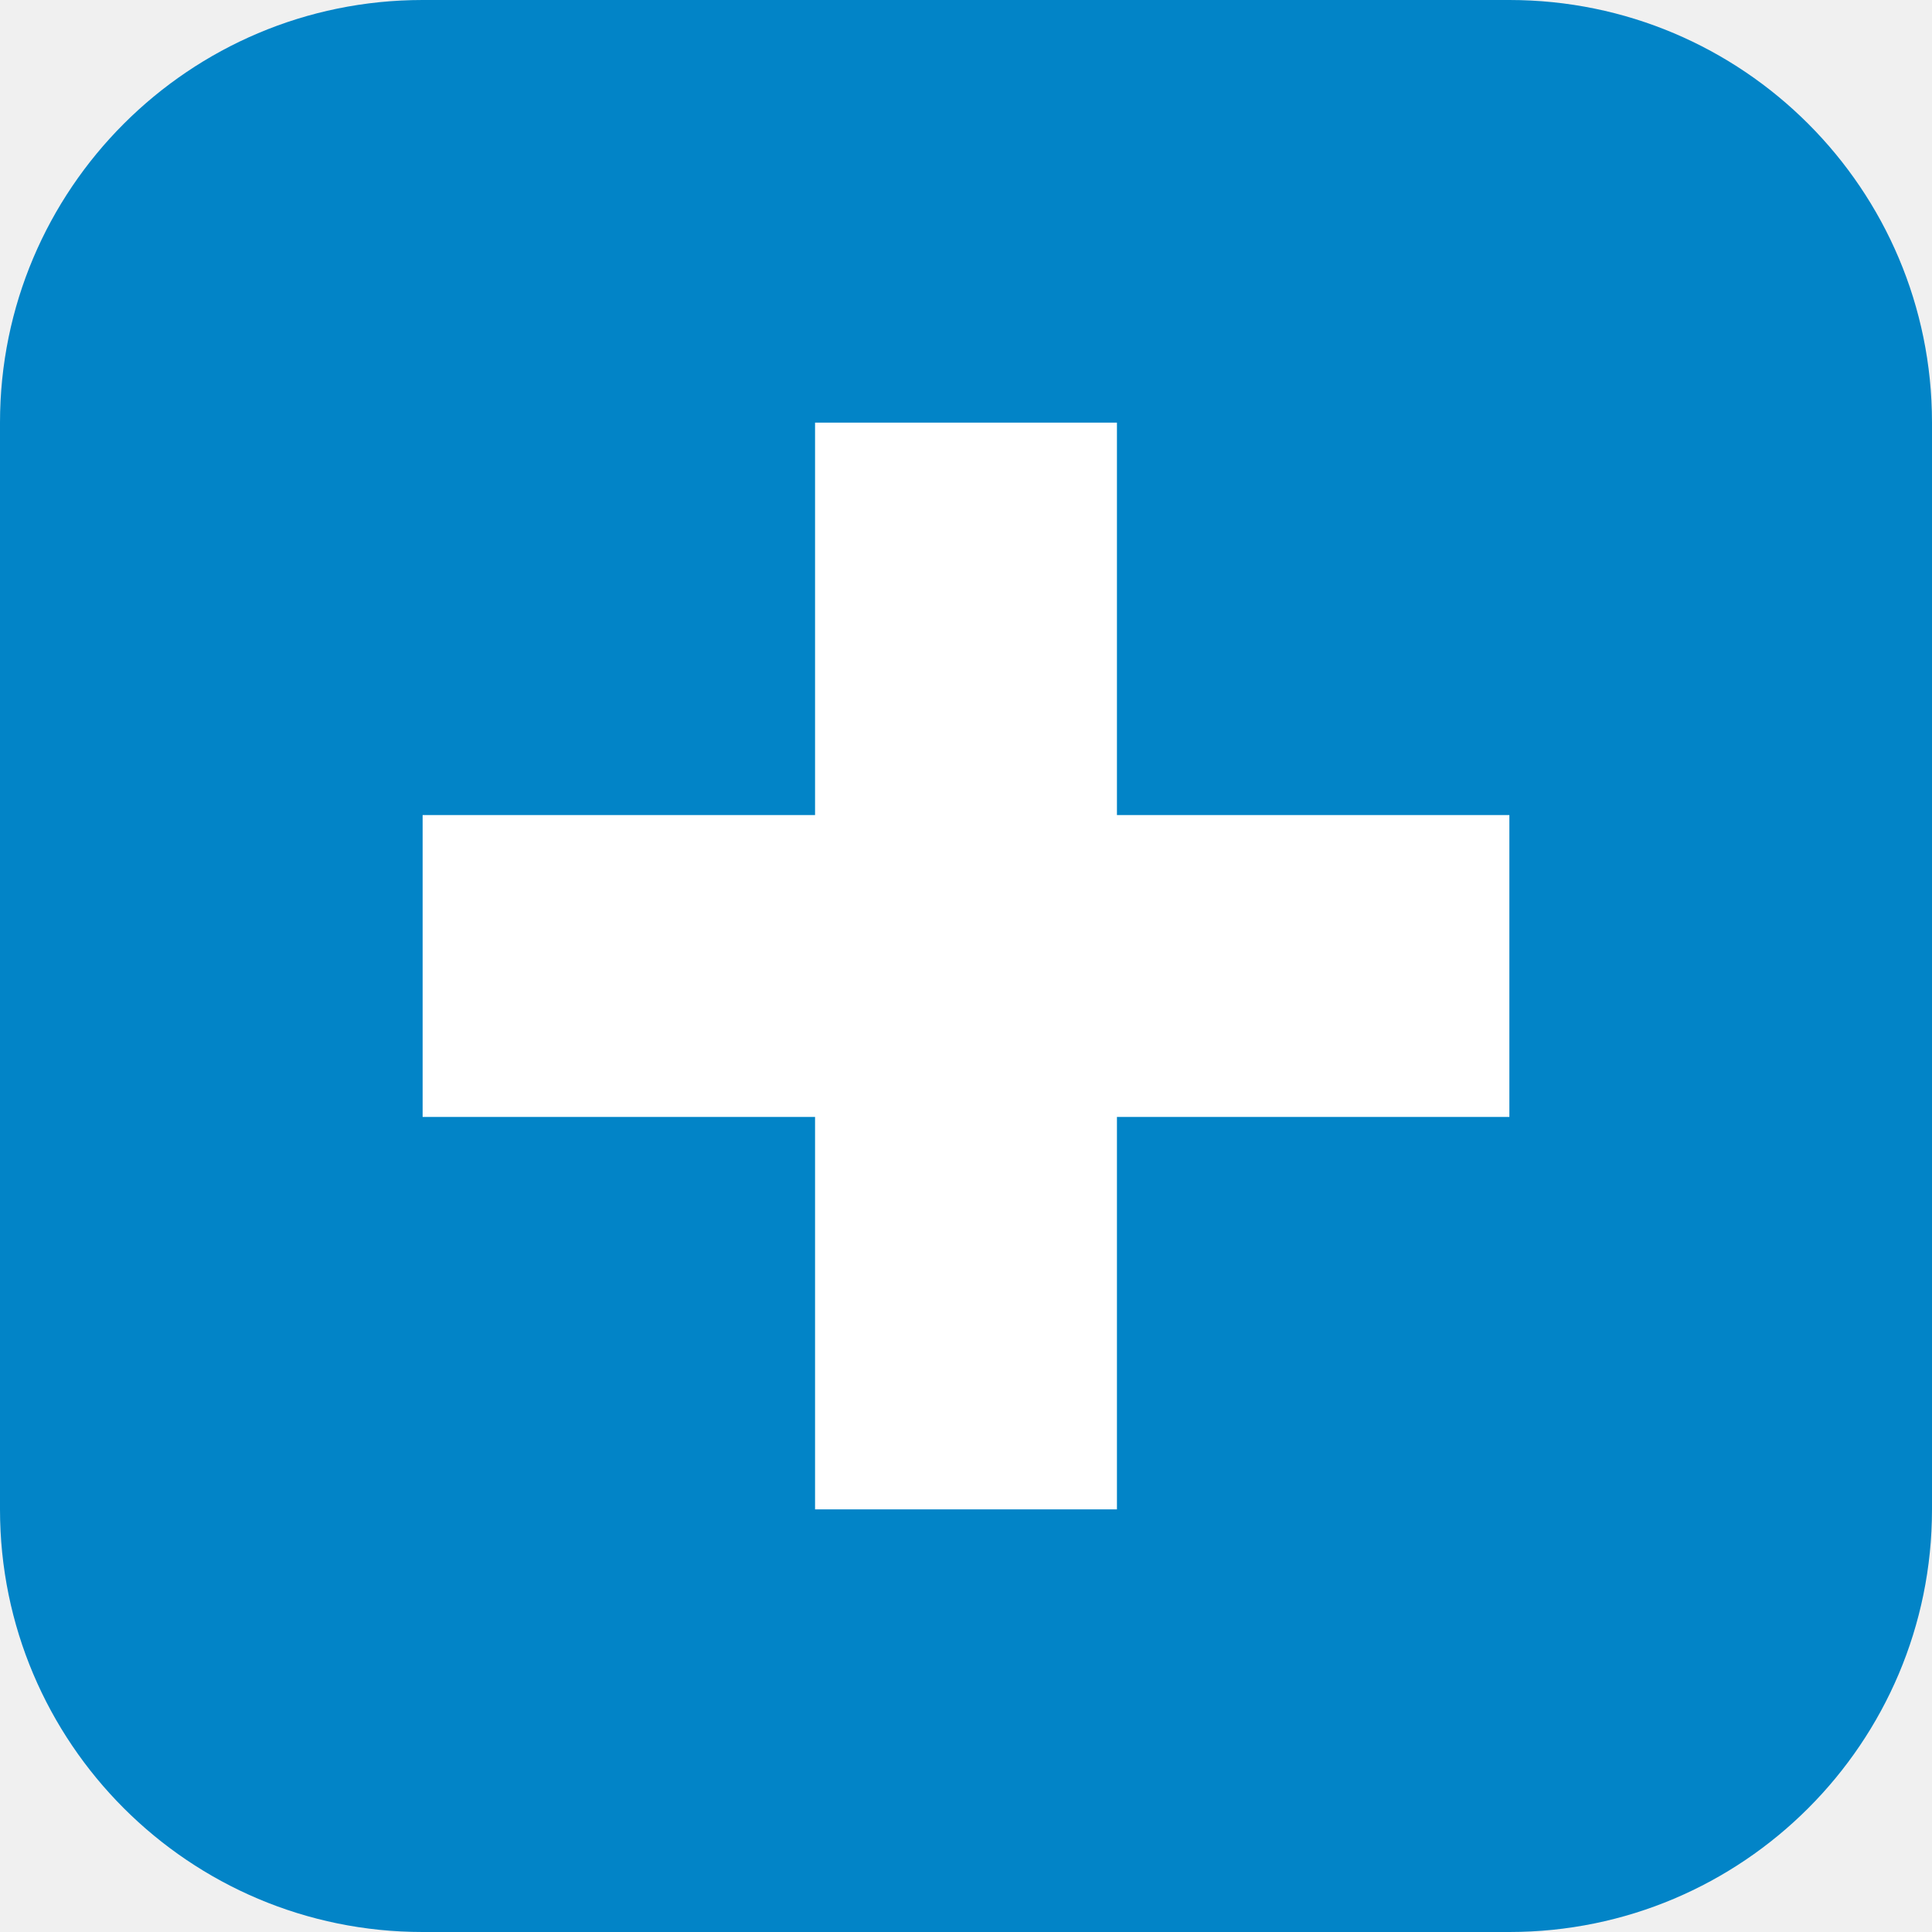
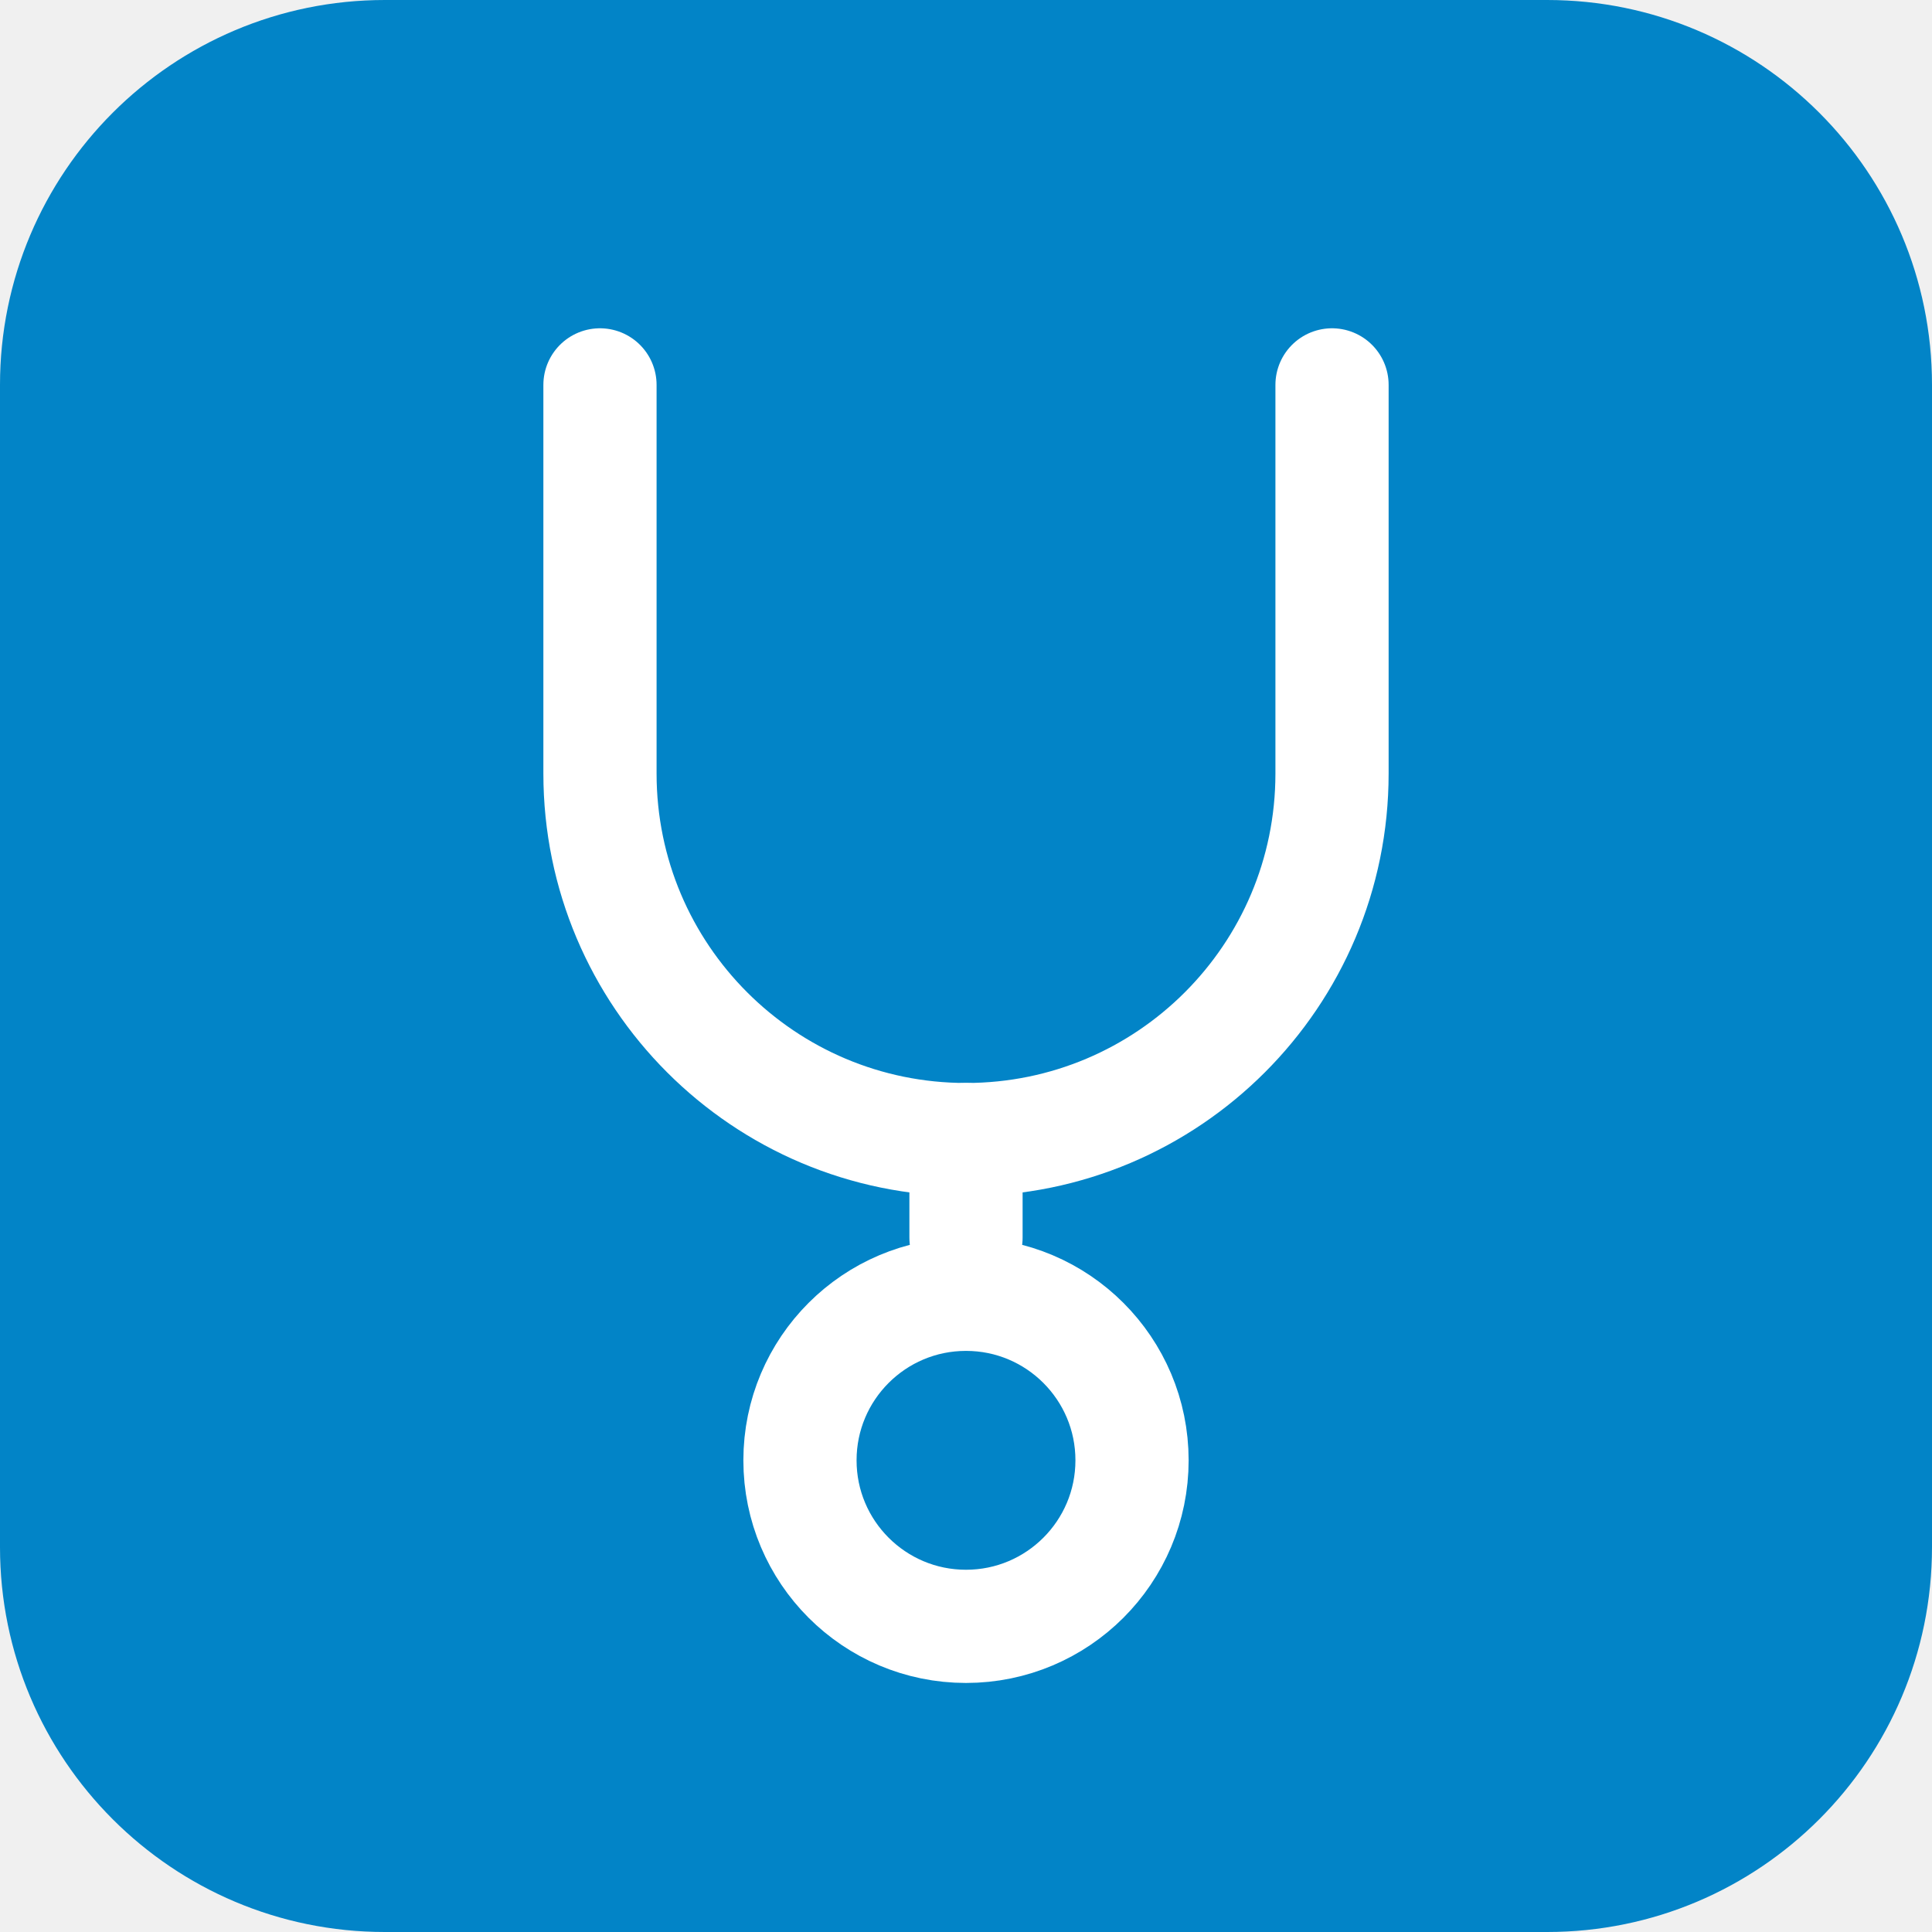
- <svg xmlns="http://www.w3.org/2000/svg" viewBox="0 0 64 64" role="img" aria-label="Budgetify">
-   <rect width="64" height="64" rx="14" fill="#0284c7" />
-   <path fill="#ffffff" d="M27 14h10v13h13v10H37v13H27V37H14V27h13z" />
+ <svg xmlns="http://www.w3.org/2000/svg" viewBox="0 0 512 512" role="img" aria-label="Presupuestos Médicos">
+   <rect width="512" height="512" rx="102" fill="#0284c7" />
+   <g fill="none" stroke="#fff" stroke-width="30" stroke-linecap="round">
+     <path d="M159 102 V205 a97 97 0 0 0 194 0 V102" />
+     <path d="M256 302 V328" />
+   </g>
+   <circle cx="256" cy="387" r="44" fill="none" stroke="#fff" stroke-width="30" />
</svg>
